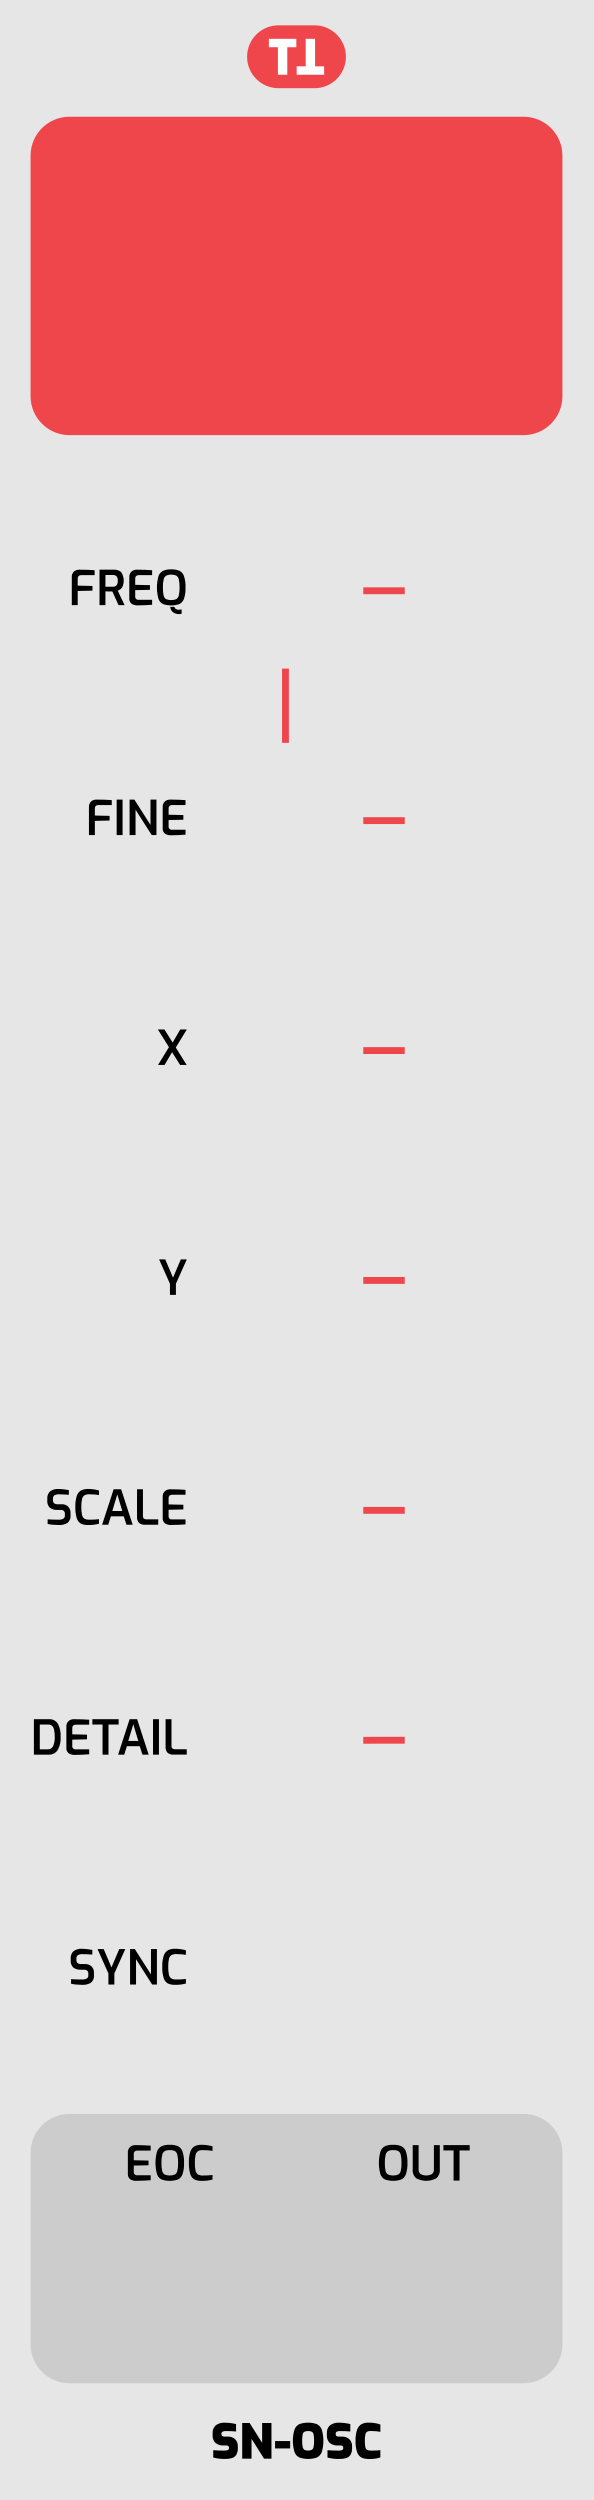
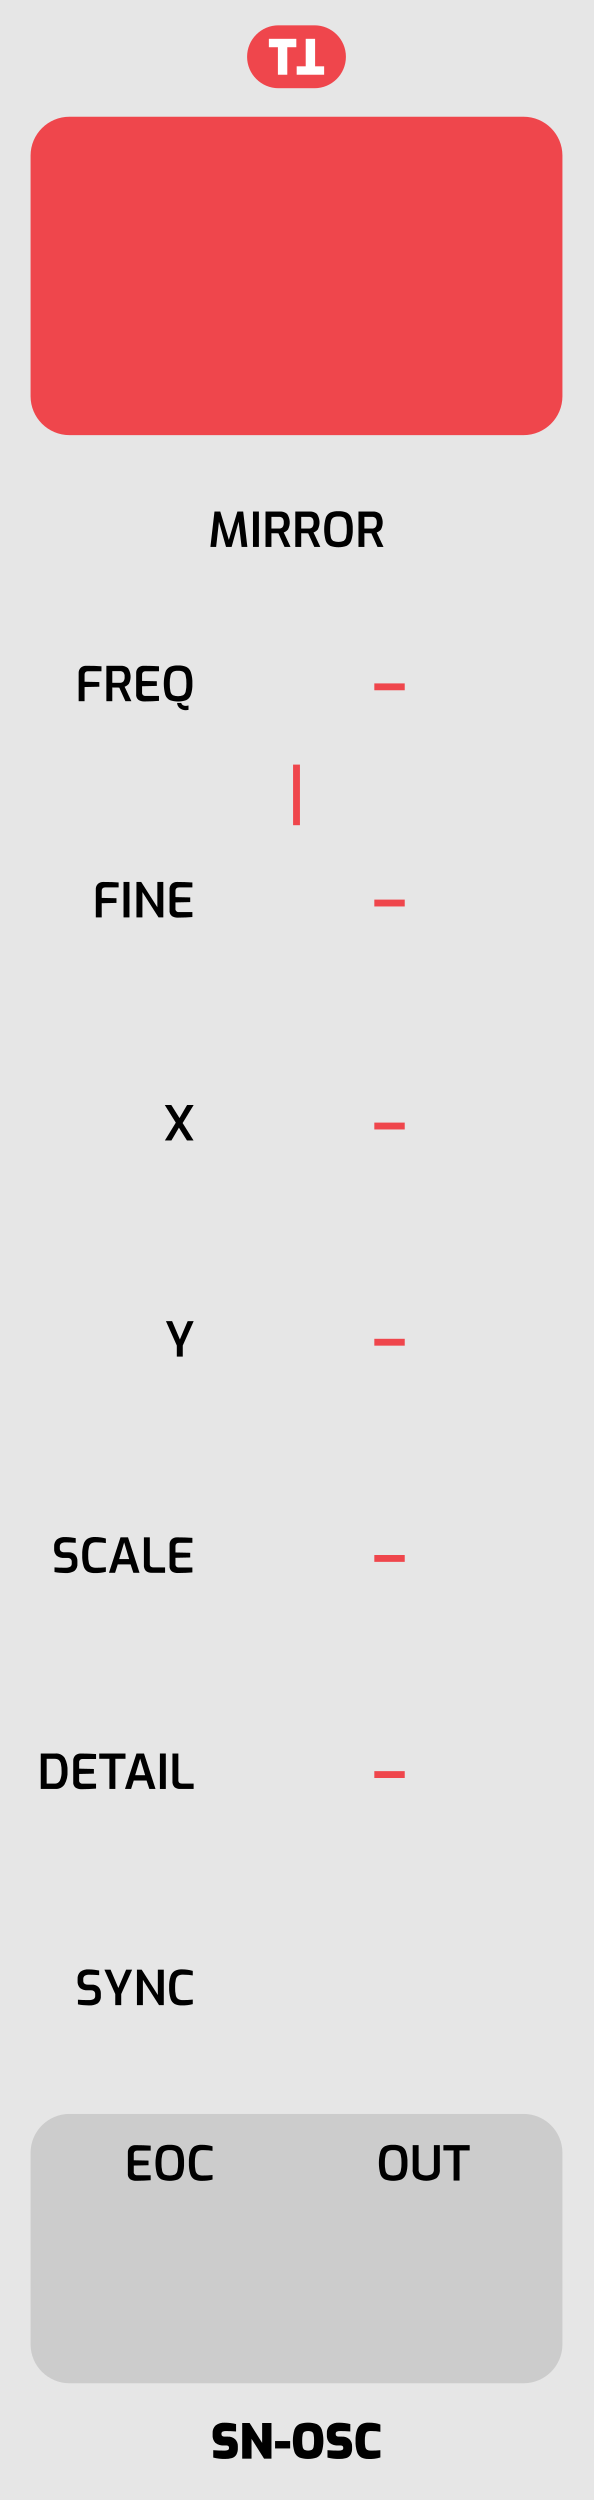
<svg xmlns="http://www.w3.org/2000/svg" width="30.48mm" height="128.499mm" viewBox="0 0 86.4 364.25">
+   <rect x="-0.216" width="86.831" height="364.25" style="fill: #e6e6e6" />
  <g>
-     <rect x="-0.216" width="86.831" height="364.25" style="fill: #e6e6e6" />
+     <path d="M31.069,358.068v-1.077q.7.063,1.603.062a1.285,1.285,0,0,0,.525-.08.284.284,0,0,0,.168-.277v-.084a.27.27,0,0,0-.105-.228.419.419,0,0,0-.259-.08H32.63a1.81,1.81,0,0,1-1.242-.367,1.522,1.522,0,0,1-.41-1.187v-.231a1.42,1.42,0,0,1,.455-1.147,2.021,2.021,0,0,1,1.337-.386,7.057,7.057,0,0,1,1.624.203v1.078q-.784-.063-1.456-.062a1.217,1.217,0,0,0-.504.08.307.307,0,0,0-.168.305v.07q0,.356.455.356h.462a1.45,1.45,0,0,1,1.089.393,1.403,1.403,0,0,1,.381,1.022v.231a1.862,1.862,0,0,1-.224.997,1.132,1.132,0,0,1-.634.483,3.578,3.578,0,0,1-1.053.129A6.59,6.59,0,0,1,31.069,358.068Z" />
+     <path d="M35.289,353.028h1.078l1.827,2.898v-2.898h1.358v5.201H38.475l-1.827-2.897v2.897H35.289Z" />
+     <path d="M40.078,355.661h2.197v1.077H40.078Z" />
+     <path d="M43.63,358.061a1.412,1.412,0,0,1-.717-.784,5.689,5.689,0,0,1,0-3.304,1.415,1.415,0,0,1,.717-.784,3.908,3.908,0,0,1,2.527,0,1.417,1.417,0,0,1,.718.784,5.689,5.689,0,0,1,0,3.304,1.414,1.414,0,0,1-.718.784,3.908,3.908,0,0,1-2.527,0Zm1.807-1.123a.653.653,0,0,0,.252-.417,4.068,4.068,0,0,0,.073-.895,4.325,4.325,0,0,0-.07-.914.597.597,0,0,0-.252-.405,1.417,1.417,0,0,0-1.092,0,.604.604,0,0,0-.252.405,4.325,4.325,0,0,0-.07.914,3.996,3.996,0,0,0,.074.895.653.653,0,0,0,.252.417,1.335,1.335,0,0,0,1.085,0Z" />
+     <path d="M47.714,358.068v-1.077q.7.063,1.603.062a1.285,1.285,0,0,0,.525-.08.284.284,0,0,0,.168-.277v-.084a.27.27,0,0,0-.105-.228.419.419,0,0,0-.259-.08h-.371a1.81,1.81,0,0,1-1.242-.367,1.522,1.522,0,0,1-.41-1.187v-.231a1.42,1.42,0,0,1,.455-1.147,2.021,2.021,0,0,1,1.337-.386,7.057,7.057,0,0,1,1.624.203v1.078q-.784-.063-1.456-.062a1.217,1.217,0,0,0-.504.08.307.307,0,0,0-.168.305v.07q0,.356.455.356h.462a1.45,1.45,0,0,1,1.089.393,1.403,1.403,0,0,1,.381,1.022v.231a1.862,1.862,0,0,1-.224.997,1.132,1.132,0,0,1-.634.483,3.578,3.578,0,0,1-1.053.129A6.59,6.59,0,0,1,47.714,358.068Z" />
+     <path d="M52.66,358.061a1.397,1.397,0,0,1-.634-.791,4.8,4.8,0,0,1-.224-1.659,4.448,4.448,0,0,1,.234-1.62,1.476,1.476,0,0,1,.647-.795,2.197,2.197,0,0,1,1.029-.217,5.359,5.359,0,0,1,1.011.084,3.725,3.725,0,0,1,.697.196v1.057a5.667,5.667,0,0,0-.603-.084q-.371-.035-.805-.035a1.06,1.06,0,0,0-.519.102.627.627,0,0,0-.255.403,3.861,3.861,0,0,0-.081.924,4.395,4.395,0,0,0,.066.889.653.653,0,0,0,.249.417,1.006,1.006,0,0,0,.553.122,11.489,11.489,0,0,0,1.394-.062v1.057a4.885,4.885,0,0,1-1.708.224A2.296,2.296,0,0,1,52.66,358.061Z" />
+   </g>
+   <g>
+     <rect x="36" y="3.688" width="14.4" height="9.167" rx="4.583" ry="4.583" style="fill: #ef464c" />
    <g>
-       <path d="M31.069,358.068v-1.077q.7.063,1.603.062a1.285,1.285,0,0,0,.525-.08.284.284,0,0,0,.168-.277v-.084a.27.27,0,0,0-.105-.228.419.419,0,0,0-.259-.08H32.63a1.81,1.81,0,0,1-1.242-.367,1.522,1.522,0,0,1-.41-1.187v-.231a1.42,1.42,0,0,1,.455-1.147,2.021,2.021,0,0,1,1.337-.386,7.057,7.057,0,0,1,1.624.203v1.078q-.784-.063-1.456-.062a1.217,1.217,0,0,0-.504.08.307.307,0,0,0-.168.305v.07q0,.356.455.356h.462a1.45,1.45,0,0,1,1.089.393,1.403,1.403,0,0,1,.381,1.022v.231a1.862,1.862,0,0,1-.224.997,1.132,1.132,0,0,1-.634.483,3.578,3.578,0,0,1-1.053.129A6.59,6.59,0,0,1,31.069,358.068Z" />
-       <path d="M35.289,353.028h1.078l1.827,2.898v-2.898h1.358v5.201H38.475l-1.827-2.897v2.897H35.289Z" />
-       <path d="M40.078,355.661h2.197v1.077H40.078Z" />
-       <path d="M43.63,358.061a1.412,1.412,0,0,1-.717-.784,5.689,5.689,0,0,1,0-3.304,1.415,1.415,0,0,1,.717-.784,3.908,3.908,0,0,1,2.527,0,1.417,1.417,0,0,1,.718.784,5.689,5.689,0,0,1,0,3.304,1.414,1.414,0,0,1-.718.784,3.908,3.908,0,0,1-2.527,0Zm1.807-1.123a.653.653,0,0,0,.252-.417,4.068,4.068,0,0,0,.073-.895,4.325,4.325,0,0,0-.07-.914.597.597,0,0,0-.252-.405,1.417,1.417,0,0,0-1.092,0,.604.604,0,0,0-.252.405,4.325,4.325,0,0,0-.07.914,3.996,3.996,0,0,0,.074.895.653.653,0,0,0,.252.417,1.335,1.335,0,0,0,1.085,0Z" />
-       <path d="M47.714,358.068v-1.077q.7.063,1.603.062a1.285,1.285,0,0,0,.525-.08.284.284,0,0,0,.168-.277v-.084a.27.27,0,0,0-.105-.228.419.419,0,0,0-.259-.08h-.371a1.81,1.81,0,0,1-1.242-.367,1.522,1.522,0,0,1-.41-1.187v-.231a1.42,1.42,0,0,1,.455-1.147,2.021,2.021,0,0,1,1.337-.386,7.057,7.057,0,0,1,1.624.203v1.078q-.784-.063-1.456-.062a1.217,1.217,0,0,0-.504.08.307.307,0,0,0-.168.305v.07q0,.356.455.356h.462a1.45,1.45,0,0,1,1.089.393,1.403,1.403,0,0,1,.381,1.022v.231a1.862,1.862,0,0,1-.224.997,1.132,1.132,0,0,1-.634.483,3.578,3.578,0,0,1-1.053.129A6.59,6.59,0,0,1,47.714,358.068Z" />
-       <path d="M52.66,358.061a1.397,1.397,0,0,1-.634-.791,4.8,4.8,0,0,1-.224-1.659,4.448,4.448,0,0,1,.234-1.62,1.476,1.476,0,0,1,.647-.795,2.197,2.197,0,0,1,1.029-.217,5.359,5.359,0,0,1,1.011.084,3.725,3.725,0,0,1,.697.196v1.057a5.667,5.667,0,0,0-.603-.084q-.371-.035-.805-.035a1.06,1.06,0,0,0-.519.102.627.627,0,0,0-.255.403,3.861,3.861,0,0,0-.081.924,4.395,4.395,0,0,0,.066.889.653.653,0,0,0,.249.417,1.006,1.006,0,0,0,.553.122,11.489,11.489,0,0,0,1.394-.062v1.057a4.885,4.885,0,0,1-1.708.224A2.296,2.296,0,0,1,52.66,358.061Z" />
+       <path d="M40.491,6.881H39.174V5.656h4V6.881H41.857v4.007H40.491Z" style="fill: #fff" />
+       <path d="M45.909,9.663h1.317v1.225h-4V9.663H44.543V5.656h1.366Z" style="fill: #fff" />
    </g>
-     <g>
-       <rect x="36" y="3.688" width="14.4" height="9.167" rx="4.583" ry="4.583" style="fill: #ef464c" />
-       <g>
-         <path d="M40.491,6.881H39.174V5.656h4V6.881H41.857v4.007H40.491Z" style="fill: #fff" />
-         <path d="M45.909,9.663h1.317v1.225h-4V9.663H44.543V5.656h1.366Z" style="fill: #fff" />
-       </g>
-     </g>
-     <rect x="4.454" y="17.008" width="77.492" height="46.392" rx="5.669" ry="5.669" style="fill: #ef464c" />
-     <rect x="4.454" y="307.998" width="77.492" height="39.244" rx="5.669" ry="5.669" style="fill: #ccc" />
-     <g>
-       <path d="M10.46,84.13a1.055,1.055,0,0,1,.322-.861,1.181,1.181,0,0,1,.777-.266q1.378,0,2.226.077v.721H11.812a.494.494,0,0,0-.36.126.474.474,0,0,0-.13.357v1.043l2.149.049v.679l-2.149.049v2.065H10.46Z" />
-       <path d="M14.499,83.003H16.6a1.502,1.502,0,0,1,1.043.347,2.223,2.223,0,0,1,.144,2.257,1.309,1.309,0,0,1-.634.448l.994,2.114h-.875l-.896-1.988c-.284,0-.623-.005-1.015-.014v2.002h-.861Zm1.953,2.485a.688.688,0,0,0,.521-.192.99.99,0,0,0,.185-.69.884.884,0,0,0-.185-.651.728.728,0,0,0-.521-.175H15.361v1.708Z" />
-       <path d="M19.193,87.987a.948.948,0,0,1-.353-.875V84.13a1.055,1.055,0,0,1,.322-.861,1.181,1.181,0,0,1,.777-.266q.658,0,1.134.021t1.092.056v.721H20.211a.539.539,0,0,0-.378.123.475.475,0,0,0-.133.368v.917l2.149.049v.679l-2.149.049v.889a.452.452,0,0,0,.504.518h1.96v.721q-.882.078-2.128.091A1.582,1.582,0,0,1,19.193,87.987Z" />
-       <path d="M23.753,88.012a1.312,1.312,0,0,1-.664-.763,6.162,6.162,0,0,1,.003-3.308,1.361,1.361,0,0,1,.669-.78,2.821,2.821,0,0,1,1.183-.206,2.869,2.869,0,0,1,1.193.206,1.343,1.343,0,0,1,.669.777,4.761,4.761,0,0,1,.224,1.663,4.613,4.613,0,0,1-.228,1.648,1.33,1.33,0,0,1-.665.763,3.657,3.657,0,0,1-2.384,0Zm1.929-.717a.824.824,0,0,0,.368-.528,4.54,4.54,0,0,0,.111-1.165,4.65,4.65,0,0,0-.115-1.204.819.819,0,0,0-.367-.532,1.619,1.619,0,0,0-.735-.133,1.535,1.535,0,0,0-.721.137.84.84,0,0,0-.371.532,4.49,4.49,0,0,0-.119,1.201,4.651,4.651,0,0,0,.108,1.169.814.814,0,0,0,.36.525,2.025,2.025,0,0,0,1.48,0ZM25.22,89.206a1.019,1.019,0,0,1-.416-.784h.602a.5.5,0,0,0,.238.322.812.812,0,0,0,.413.105,1.93,1.93,0,0,0,.406-.063v.644a1.668,1.668,0,0,1-.371.049A1.443,1.443,0,0,1,25.22,89.206Z" />
-     </g>
-     <line x1="58.969" y1="86.073" x2="52.929" y2="86.075" style="fill: none;stroke: #ef464c;stroke-miterlimit: 10" />
-     <g>
-       <path d="M12.959,117.627a1.055,1.055,0,0,1,.322-.861,1.18,1.18,0,0,1,.777-.266q1.379,0,2.226.077v.721H14.31a.494.494,0,0,0-.36.126.475.475,0,0,0-.129.357v1.043l2.149.049v.679l-2.149.049v2.065h-.861Z" />
-       <path d="M16.998,116.5H17.86v5.166h-.861Z" />
-       <path d="M18.881,116.5h.693l2.352,3.689V116.5h.868v5.166h-.693l-2.352-3.689v3.689h-.868Z" />
-       <path d="M24.058,121.484a.947.947,0,0,1-.353-.875v-2.982a1.055,1.055,0,0,1,.322-.861,1.18,1.18,0,0,1,.777-.266q.658,0,1.134.021t1.092.056v.721H25.076a.537.537,0,0,0-.378.123.475.475,0,0,0-.133.368v.917l2.149.049v.679l-2.149.049v.889a.452.452,0,0,0,.504.518h1.96v.721q-.882.078-2.128.091A1.579,1.579,0,0,1,24.058,121.484Z" />
-     </g>
-     <line x1="58.97" y1="119.57" x2="52.93" y2="119.571" style="fill: none;stroke: #ef464c;stroke-miterlimit: 10" />
-     <path d="M25.608,152.628l1.589,2.534h-.959l-1.169-1.862-1.092,1.862h-.952l1.589-2.59-1.61-2.576h.952L25.153,151.9l1.106-1.904h.959Z" />
-     <line x1="58.969" y1="153.066" x2="52.929" y2="153.068" style="fill: none;stroke: #ef464c;stroke-miterlimit: 10" />
-     <path d="M24.761,187.041l-1.582-3.549h.896l1.134,2.667,1.134-2.667h.875l-1.589,3.549v1.617h-.868Z" />
-     <line x1="58.97" y1="186.562" x2="52.93" y2="186.564" style="fill: none;stroke: #ef464c;stroke-miterlimit: 10" />
-     <g>
-       <path d="M7.702,222.155a5.802,5.802,0,0,1-.763-.111v-.68q.631.057,1.561.057a1.505,1.505,0,0,0,.711-.134.501.501,0,0,0,.241-.482v-.245a.553.553,0,0,0-.154-.42.638.638,0,0,0-.455-.147H8.361a1.637,1.637,0,0,1-1.103-.321,1.321,1.321,0,0,1-.368-1.043v-.267a1.326,1.326,0,0,1,.406-1.071A1.825,1.825,0,0,1,8.5,216.947a7.173,7.173,0,0,1,.795.049q.43.05.738.112v.679q-.945-.063-1.435-.062a1.227,1.227,0,0,0-.662.144.583.583,0,0,0-.22.528v.175a.554.554,0,0,0,.171.455.811.811,0,0,0,.521.141h.539a1.31,1.31,0,0,1,.99.352,1.294,1.294,0,0,1,.34.935v.329A1.245,1.245,0,0,1,9.83,221.892a2.283,2.283,0,0,1-1.288.305Q8.164,222.197,7.702,222.155Z" />
-       <path d="M11.783,221.991a1.343,1.343,0,0,1-.598-.78,5.14,5.14,0,0,1-.206-1.659,4.8,4.8,0,0,1,.21-1.6,1.395,1.395,0,0,1,.616-.791,2.187,2.187,0,0,1,1.05-.221,5.476,5.476,0,0,1,.843.066,5.601,5.601,0,0,1,.725.157v.665q-.21-.041-.599-.076t-.794-.035a1.436,1.436,0,0,0-.71.144.849.849,0,0,0-.36.535,4.554,4.554,0,0,0-.112,1.169,4.819,4.819,0,0,0,.105,1.169.845.845,0,0,0,.35.539,1.427,1.427,0,0,0,.721.147,11.279,11.279,0,0,0,1.4-.077v.665a5.679,5.679,0,0,1-1.589.189A2.265,2.265,0,0,1,11.783,221.991Z" />
-       <path d="M16.558,216.989H17.65l1.68,5.166h-.903l-.399-1.225H16.159l-.392,1.225h-.889Zm1.26,3.164-.728-2.422-.728,2.422Z" />
-       <path d="M20.257,221.885A1.16,1.16,0,0,1,19.966,221v-4.012h.861V220.86a.495.495,0,0,0,.136.399.576.576,0,0,0,.374.111h1.715v.784H21.121A1.231,1.231,0,0,1,20.257,221.885Z" />
-       <path d="M24.058,221.973a.948.948,0,0,1-.353-.875v-2.982a1.053,1.053,0,0,1,.322-.86,1.178,1.178,0,0,1,.777-.267q.658,0,1.134.021t1.092.056v.721H25.076a.535.535,0,0,0-.378.123.475.475,0,0,0-.133.367v.917l2.149.049v.68l-2.149.049v.889a.452.452,0,0,0,.504.519h1.96v.721q-.882.078-2.128.091A1.583,1.583,0,0,1,24.058,221.973Z" />
-     </g>
-     <line x1="58.969" y1="220.059" x2="52.929" y2="220.061" style="fill: none;stroke: #ef464c;stroke-miterlimit: 10" />
-     <g>
-       <path d="M4.937,250.486H7.073a1.467,1.467,0,0,1,1.361.658,3.734,3.734,0,0,1,.402,1.925A3.459,3.459,0,0,1,8.395,255a1.49,1.49,0,0,1-1.323.651H4.937Zm2.051,4.389a.789.789,0,0,0,.749-.458,3.016,3.016,0,0,0,.238-1.348,4.429,4.429,0,0,0-.105-1.092.988.988,0,0,0-.318-.554.913.913,0,0,0-.564-.161h-1.19v3.612Z" />
-       <path d="M10.023,255.469a.947.947,0,0,1-.353-.875v-2.981a1.056,1.056,0,0,1,.322-.861,1.182,1.182,0,0,1,.777-.266q.658,0,1.134.021t1.092.057v.721H11.041a.54.54,0,0,0-.378.122.476.476,0,0,0-.133.368v.917l2.149.049v.679l-2.149.049v.89a.452.452,0,0,0,.504.518h1.96v.721q-.882.078-2.128.092A1.575,1.575,0,0,1,10.023,255.469Z" />
-       <path d="M14.941,251.262H13.456v-.776h3.829v.776H15.808v4.39h-.868Z" />
-       <path d="M18.888,250.486H19.98l1.68,5.166h-.903l-.399-1.226H18.489l-.392,1.226h-.889Zm1.26,3.164-.728-2.422-.728,2.422Z" />
-       <path d="M22.297,250.486h.861v5.166h-.861Z" />
-       <path d="M24.415,255.382a1.161,1.161,0,0,1-.29-.886v-4.011h.861v3.871a.491.491,0,0,0,.136.398.57.57,0,0,0,.374.112h1.715v.784H25.28A1.231,1.231,0,0,1,24.415,255.382Z" />
-     </g>
-     <line x1="58.969" y1="253.555" x2="52.929" y2="253.557" style="fill: none;stroke: #ef464c;stroke-miterlimit: 10" />
-     <g>
-       <path d="M11.118,289.148a5.802,5.802,0,0,1-.763-.111v-.68q.631.057,1.561.057a1.505,1.505,0,0,0,.711-.134.501.501,0,0,0,.241-.482v-.245a.553.553,0,0,0-.154-.42.638.638,0,0,0-.455-.147h-.483a1.637,1.637,0,0,1-1.103-.321,1.321,1.321,0,0,1-.368-1.043v-.267a1.326,1.326,0,0,1,.406-1.071,1.825,1.825,0,0,1,1.204-.343,7.173,7.173,0,0,1,.795.049q.43.05.738.112v.679q-.945-.063-1.435-.062a1.227,1.227,0,0,0-.662.144.583.583,0,0,0-.22.528v.175a.554.554,0,0,0,.171.455.811.811,0,0,0,.521.141h.539a1.31,1.31,0,0,1,.99.352,1.294,1.294,0,0,1,.34.935v.329a1.245,1.245,0,0,1-.448,1.109,2.283,2.283,0,0,1-1.288.305Q11.58,289.19,11.118,289.148Z" />
-       <path d="M15.794,287.531l-1.582-3.549h.896l1.134,2.667,1.134-2.667h.875l-1.589,3.549v1.617h-.868Z" />
-       <path d="M18.951,283.982h.693l2.352,3.689v-3.689h.868v5.166h-.693L19.82,285.459v3.688h-.868Z" />
-       <path d="M24.446,288.984a1.343,1.343,0,0,1-.598-.78,5.14,5.14,0,0,1-.206-1.659,4.8,4.8,0,0,1,.21-1.6,1.395,1.395,0,0,1,.616-.791,2.187,2.187,0,0,1,1.05-.221,5.476,5.476,0,0,1,.843.066,5.601,5.601,0,0,1,.725.157v.665q-.21-.041-.599-.076t-.794-.035a1.436,1.436,0,0,0-.71.144.849.849,0,0,0-.36.535,4.554,4.554,0,0,0-.112,1.169,4.819,4.819,0,0,0,.105,1.169.845.845,0,0,0,.35.539,1.427,1.427,0,0,0,.721.147,11.279,11.279,0,0,0,1.4-.077v.665a5.679,5.679,0,0,1-1.589.189A2.265,2.265,0,0,1,24.446,288.984Z" />
-     </g>
-     <g>
-       <path d="M56.091,317.551a1.316,1.316,0,0,1-.665-.763,6.169,6.169,0,0,1,.003-3.308,1.359,1.359,0,0,1,.668-.78,2.823,2.823,0,0,1,1.183-.207,2.87,2.87,0,0,1,1.193.207,1.344,1.344,0,0,1,.668.776,4.763,4.763,0,0,1,.224,1.663,4.617,4.617,0,0,1-.228,1.648,1.335,1.335,0,0,1-.665.763,3.665,3.665,0,0,1-2.384,0Zm1.929-.718a.822.822,0,0,0,.368-.528,4.531,4.531,0,0,0,.112-1.165,4.667,4.667,0,0,0-.115-1.204.818.818,0,0,0-.368-.532,1.611,1.611,0,0,0-.735-.133,1.53,1.53,0,0,0-.721.137.84.84,0,0,0-.371.531A4.492,4.492,0,0,0,56.07,315.14a4.624,4.624,0,0,0,.109,1.169.811.811,0,0,0,.36.524,2.019,2.019,0,0,0,1.48,0Z" />
-       <path d="M60.638,317.376a1.517,1.517,0,0,1-.507-1.312v-3.522h.861v3.522a.808.808,0,0,0,.28.696,1.787,1.787,0,0,0,1.666,0,.809.809,0,0,0,.28-.696v-3.522h.861v3.522a1.517,1.517,0,0,1-.507,1.312,3.112,3.112,0,0,1-2.933,0Z" />
-       <path d="M66.087,313.32H64.603v-.777H68.432v.777H66.955v4.389h-.868Z" />
-     </g>
-     <g>
-       <path d="M18.982,317.527a.947.947,0,0,1-.353-.875V313.67a1.056,1.056,0,0,1,.322-.861,1.182,1.182,0,0,1,.777-.266q.658,0,1.134.021t1.092.057v.721H20.001a.54.54,0,0,0-.378.122.476.476,0,0,0-.133.368v.917l2.149.049v.679l-2.149.049v.89a.452.452,0,0,0,.504.518h1.96v.721q-.882.078-2.128.092A1.575,1.575,0,0,1,18.982,317.527Z" />
-       <path d="M23.542,317.551a1.313,1.313,0,0,1-.665-.763,6.169,6.169,0,0,1,.003-3.308,1.362,1.362,0,0,1,.668-.78,2.824,2.824,0,0,1,1.183-.206,2.871,2.871,0,0,1,1.193.206,1.343,1.343,0,0,1,.668.777,4.756,4.756,0,0,1,.224,1.662,4.61,4.61,0,0,1-.228,1.648,1.332,1.332,0,0,1-.665.763,3.648,3.648,0,0,1-2.384,0Zm1.929-.717a.825.825,0,0,0,.368-.528,4.54,4.54,0,0,0,.112-1.166,4.677,4.677,0,0,0-.115-1.204.82.82,0,0,0-.368-.532,1.625,1.625,0,0,0-.735-.133,1.542,1.542,0,0,0-.721.137.843.843,0,0,0-.371.532,4.488,4.488,0,0,0-.119,1.2,4.624,4.624,0,0,0,.109,1.169.816.816,0,0,0,.36.525,2.032,2.032,0,0,0,1.48,0Z" />
-       <path d="M28.324,317.544a1.34,1.34,0,0,1-.598-.78,5.14,5.14,0,0,1-.206-1.659,4.808,4.808,0,0,1,.21-1.6,1.402,1.402,0,0,1,.616-.791,2.199,2.199,0,0,1,1.05-.22,5.357,5.357,0,0,1,.843.066,5.442,5.442,0,0,1,.725.157v.665a5.925,5.925,0,0,0-.599-.077q-.388-.035-.794-.035a1.436,1.436,0,0,0-.71.144.852.852,0,0,0-.36.536,4.544,4.544,0,0,0-.112,1.169,4.83,4.83,0,0,0,.105,1.169.85.85,0,0,0,.35.539,1.428,1.428,0,0,0,.721.146,11.093,11.093,0,0,0,1.4-.077v.665a5.676,5.676,0,0,1-1.589.19A2.264,2.264,0,0,1,28.324,317.544Z" />
-     </g>
-     <line x1="41.593" y1="97.411" x2="41.594" y2="108.232" style="fill: none;stroke: #ef464c;stroke-miterlimit: 10" />
+   </g>
+   <rect x="4.454" y="17.008" width="77.492" height="46.392" rx="5.669" ry="5.669" style="fill: #ef464c" />
+   <rect x="4.454" y="307.998" width="77.492" height="39.244" rx="5.669" ry="5.669" style="fill: #ccc" />
+   <g>
+     <path d="M11.46,98.13a1.055,1.055,0,0,1,.322-.861,1.181,1.181,0,0,1,.777-.266q1.378,0,2.226.077v.721H12.812a.494.494,0,0,0-.36.126.474.474,0,0,0-.13.357v1.043l2.149.049v.679l-2.149.049v2.065H11.46Z" />
+     <path d="M15.499,97.003H17.6a1.502,1.502,0,0,1,1.043.347,2.223,2.223,0,0,1,.144,2.257,1.309,1.309,0,0,1-.634.448l.994,2.114h-.875l-.896-1.988c-.284,0-.623-.005-1.015-.014v2.002h-.861Zm1.953,2.485a.688.688,0,0,0,.521-.192.99.99,0,0,0,.185-.69.884.884,0,0,0-.185-.651.728.728,0,0,0-.521-.175H16.361v1.708Z" />
+     <path d="M20.193,101.987a.948.948,0,0,1-.353-.875V98.13a1.055,1.055,0,0,1,.322-.861,1.181,1.181,0,0,1,.777-.266q.658,0,1.134.021t1.092.056v.721H21.211a.539.539,0,0,0-.378.123.475.475,0,0,0-.133.368v.917l2.149.049v.679l-2.149.049v.889a.452.452,0,0,0,.504.518h1.96v.721q-.882.078-2.128.091A1.582,1.582,0,0,1,20.193,101.987Z" />
+     <path d="M24.753,102.012a1.312,1.312,0,0,1-.664-.763,6.162,6.162,0,0,1,.003-3.308,1.361,1.361,0,0,1,.669-.78,2.821,2.821,0,0,1,1.183-.206,2.869,2.869,0,0,1,1.193.206,1.343,1.343,0,0,1,.669.777,4.761,4.761,0,0,1,.224,1.663,4.613,4.613,0,0,1-.228,1.648,1.33,1.33,0,0,1-.665.763,3.657,3.657,0,0,1-2.384,0Zm1.929-.717a.824.824,0,0,0,.368-.528,4.54,4.54,0,0,0,.111-1.165,4.65,4.65,0,0,0-.115-1.204.819.819,0,0,0-.367-.532,1.619,1.619,0,0,0-.735-.133,1.535,1.535,0,0,0-.721.137.84.84,0,0,0-.371.532,4.49,4.49,0,0,0-.119,1.201,4.651,4.651,0,0,0,.108,1.169.814.814,0,0,0,.36.525,2.025,2.025,0,0,0,1.48,0Zm-.462,1.911a1.019,1.019,0,0,1-.416-.784h.602a.5.5,0,0,0,.238.322.812.812,0,0,0,.413.105,1.93,1.93,0,0,0,.406-.063v.644a1.668,1.668,0,0,1-.371.049A1.443,1.443,0,0,1,26.22,103.206Z" />
+   </g>
+   <line x1="58.969" y1="100.073" x2="54.538" y2="100.075" style="fill: none;stroke: #ef464c;stroke-miterlimit: 10" />
+   <g>
+     <path d="M13.959,129.627a1.055,1.055,0,0,1,.322-.861,1.18,1.18,0,0,1,.777-.266q1.379,0,2.226.077v.721H15.31a.494.494,0,0,0-.36.126.475.475,0,0,0-.129.357v1.043l2.149.049v.679l-2.149.049v2.065h-.861Z" />
+     <path d="M17.998,128.5H18.86v5.166h-.861Z" />
+     <path d="M19.881,128.5h.693l2.352,3.689V128.5h.868v5.166h-.693l-2.352-3.689v3.689h-.868Z" />
+     <path d="M25.058,133.484a.947.947,0,0,1-.353-.875v-2.982a1.055,1.055,0,0,1,.322-.861,1.18,1.18,0,0,1,.777-.266q.658,0,1.134.021t1.092.056v.721H26.076a.537.537,0,0,0-.378.123.475.475,0,0,0-.133.368v.917l2.149.049v.679l-2.149.049v.889a.452.452,0,0,0,.504.518h1.96v.721q-.882.078-2.128.091A1.579,1.579,0,0,1,25.058,133.484Z" />
+   </g>
+   <line x1="58.97" y1="131.569" x2="54.538" y2="131.571" style="fill: none;stroke: #ef464c;stroke-miterlimit: 10" />
+   <path d="M26.608,163.628l1.589,2.534h-.959l-1.169-1.862-1.092,1.862h-.952l1.589-2.59-1.61-2.576h.952L26.153,162.9l1.106-1.904h.959Z" />
+   <line x1="58.969" y1="164.066" x2="54.538" y2="164.068" style="fill: none;stroke: #ef464c;stroke-miterlimit: 10" />
+   <path d="M25.761,196.041l-1.582-3.549h.896l1.134,2.667,1.134-2.667h.875l-1.589,3.549v1.617h-.868Z" />
+   <line x1="58.97" y1="195.562" x2="54.538" y2="195.564" style="fill: none;stroke: #ef464c;stroke-miterlimit: 10" />
+   <g>
+     <path d="M8.703,229.155a5.802,5.802,0,0,1-.763-.111v-.68q.631.057,1.561.057a1.505,1.505,0,0,0,.711-.134.501.501,0,0,0,.241-.482v-.245a.553.553,0,0,0-.154-.42.638.638,0,0,0-.455-.147H9.361a1.637,1.637,0,0,1-1.103-.321,1.321,1.321,0,0,1-.368-1.043v-.267a1.326,1.326,0,0,1,.406-1.071A1.825,1.825,0,0,1,9.5,223.947a7.173,7.173,0,0,1,.795.049q.43.05.738.112v.679q-.945-.063-1.435-.062a1.227,1.227,0,0,0-.662.144.583.583,0,0,0-.22.528v.175a.554.554,0,0,0,.171.455.811.811,0,0,0,.521.141h.539a1.31,1.31,0,0,1,.99.352,1.294,1.294,0,0,1,.34.935v.329a1.245,1.245,0,0,1-.448,1.109,2.283,2.283,0,0,1-1.288.305Q9.164,229.197,8.703,229.155Z" />
+     <path d="M12.783,228.991a1.343,1.343,0,0,1-.598-.78,5.14,5.14,0,0,1-.206-1.659,4.8,4.8,0,0,1,.21-1.6,1.395,1.395,0,0,1,.616-.791,2.187,2.187,0,0,1,1.05-.221,5.476,5.476,0,0,1,.843.066,5.601,5.601,0,0,1,.725.157v.665q-.21-.041-.599-.076t-.794-.035a1.436,1.436,0,0,0-.71.144.849.849,0,0,0-.36.535,4.554,4.554,0,0,0-.112,1.169,4.819,4.819,0,0,0,.105,1.169.845.845,0,0,0,.35.539,1.427,1.427,0,0,0,.721.147,11.279,11.279,0,0,0,1.4-.077v.665a5.679,5.679,0,0,1-1.589.189A2.265,2.265,0,0,1,12.783,228.991Z" />
+     <path d="M17.558,223.989H18.65l1.68,5.166h-.903l-.399-1.225H17.159l-.392,1.225h-.889Zm1.26,3.164-.728-2.422-.728,2.422Z" />
+     <path d="M21.257,228.885A1.16,1.16,0,0,1,20.966,228v-4.012h.861V227.86a.495.495,0,0,0,.136.399.576.576,0,0,0,.374.111h1.715v.784H22.121A1.231,1.231,0,0,1,21.257,228.885Z" />
+     <path d="M25.058,228.973a.948.948,0,0,1-.353-.875v-2.982a1.053,1.053,0,0,1,.322-.86,1.178,1.178,0,0,1,.777-.267q.658,0,1.134.021t1.092.056v.721H26.076a.535.535,0,0,0-.378.123.475.475,0,0,0-.133.367v.917l2.149.049v.68l-2.149.049v.889a.452.452,0,0,0,.504.519h1.96v.721q-.882.078-2.128.091A1.583,1.583,0,0,1,25.058,228.973Z" />
+   </g>
+   <line x1="58.969" y1="227.059" x2="54.538" y2="227.06" style="fill: none;stroke: #ef464c;stroke-miterlimit: 10" />
+   <g>
+     <path d="M5.937,255.486H8.073a1.467,1.467,0,0,1,1.361.658,3.734,3.734,0,0,1,.402,1.925A3.459,3.459,0,0,1,9.395,260a1.49,1.49,0,0,1-1.323.651H5.937Zm2.051,4.389a.789.789,0,0,0,.749-.458,3.016,3.016,0,0,0,.238-1.348,4.429,4.429,0,0,0-.105-1.092.988.988,0,0,0-.318-.554.913.913,0,0,0-.564-.161h-1.19v3.612Z" />
+     <path d="M11.023,260.469a.947.947,0,0,1-.353-.875v-2.981a1.056,1.056,0,0,1,.322-.861,1.182,1.182,0,0,1,.777-.266q.658,0,1.134.021t1.092.057v.721H12.041a.54.54,0,0,0-.378.122.476.476,0,0,0-.133.368v.917l2.149.049v.679l-2.149.049v.89a.452.452,0,0,0,.504.518h1.96v.721q-.882.078-2.128.092A1.575,1.575,0,0,1,11.023,260.469Z" />
+     <path d="M15.941,256.262H14.456v-.776h3.829v.776H16.808v4.39h-.868Z" />
+     <path d="M19.888,255.486H20.98l1.68,5.166h-.903l-.399-1.226H19.489l-.392,1.226h-.889Zm1.26,3.164-.728-2.422-.728,2.422Z" />
+     <path d="M23.297,255.486h.861v5.166h-.861Z" />
+     <path d="M25.415,260.382a1.161,1.161,0,0,1-.29-.886v-4.011h.861v3.871a.491.491,0,0,0,.136.398.57.57,0,0,0,.374.112h1.715v.784H26.28A1.231,1.231,0,0,1,25.415,260.382Z" />
+   </g>
+   <line x1="58.969" y1="258.555" x2="54.538" y2="258.557" style="fill: none;stroke: #ef464c;stroke-miterlimit: 10" />
+   <g>
+     <path d="M12.118,292.148a5.802,5.802,0,0,1-.763-.111v-.68q.631.057,1.561.057a1.505,1.505,0,0,0,.711-.134.501.501,0,0,0,.241-.482v-.245a.553.553,0,0,0-.154-.42.638.638,0,0,0-.455-.147h-.483a1.637,1.637,0,0,1-1.103-.321,1.321,1.321,0,0,1-.368-1.043v-.267a1.326,1.326,0,0,1,.406-1.071,1.825,1.825,0,0,1,1.204-.343,7.173,7.173,0,0,1,.795.049q.43.05.738.112v.679q-.945-.063-1.435-.062a1.227,1.227,0,0,0-.662.144.583.583,0,0,0-.22.528v.175a.554.554,0,0,0,.171.455.811.811,0,0,0,.521.141h.539a1.31,1.31,0,0,1,.99.352,1.294,1.294,0,0,1,.34.935v.329a1.245,1.245,0,0,1-.448,1.109,2.283,2.283,0,0,1-1.288.305Q12.58,292.19,12.118,292.148Z" />
+     <path d="M16.794,290.531l-1.582-3.549h.896l1.134,2.667,1.134-2.667h.875l-1.589,3.549v1.617h-.868Z" />
+     <path d="M19.951,286.982h.693l2.352,3.689v-3.689h.868v5.166h-.693L20.82,288.459v3.688h-.868Z" />
+     <path d="M25.446,291.984a1.343,1.343,0,0,1-.598-.78,5.14,5.14,0,0,1-.206-1.659,4.8,4.8,0,0,1,.21-1.6,1.395,1.395,0,0,1,.616-.791,2.187,2.187,0,0,1,1.05-.221,5.476,5.476,0,0,1,.843.066,5.601,5.601,0,0,1,.725.157v.665q-.21-.041-.599-.076t-.794-.035a1.436,1.436,0,0,0-.71.144.849.849,0,0,0-.36.535,4.554,4.554,0,0,0-.112,1.169,4.819,4.819,0,0,0,.105,1.169.845.845,0,0,0,.35.539,1.427,1.427,0,0,0,.721.147,11.279,11.279,0,0,0,1.4-.077v.665a5.679,5.679,0,0,1-1.589.189A2.265,2.265,0,0,1,25.446,291.984Z" />
+   </g>
+   <g>
+     <path d="M56.091,317.551a1.316,1.316,0,0,1-.665-.763,6.169,6.169,0,0,1,.003-3.308,1.359,1.359,0,0,1,.668-.78,2.823,2.823,0,0,1,1.183-.207,2.87,2.87,0,0,1,1.193.207,1.344,1.344,0,0,1,.668.776,4.763,4.763,0,0,1,.224,1.663,4.617,4.617,0,0,1-.228,1.648,1.335,1.335,0,0,1-.665.763,3.665,3.665,0,0,1-2.384,0Zm1.929-.718a.822.822,0,0,0,.368-.528,4.531,4.531,0,0,0,.112-1.165,4.667,4.667,0,0,0-.115-1.204.818.818,0,0,0-.368-.532,1.611,1.611,0,0,0-.735-.133,1.53,1.53,0,0,0-.721.137.84.84,0,0,0-.371.531A4.492,4.492,0,0,0,56.07,315.14a4.624,4.624,0,0,0,.109,1.169.811.811,0,0,0,.36.524,2.019,2.019,0,0,0,1.48,0Z" />
+     <path d="M60.638,317.376a1.517,1.517,0,0,1-.507-1.312v-3.522h.861v3.522a.808.808,0,0,0,.28.696,1.787,1.787,0,0,0,1.666,0,.809.809,0,0,0,.28-.696v-3.522h.861v3.522a1.517,1.517,0,0,1-.507,1.312,3.112,3.112,0,0,1-2.933,0Z" />
+     <path d="M66.087,313.32H64.603v-.777H68.432v.777H66.955v4.389h-.868Z" />
+   </g>
+   <g>
+     <path d="M18.982,317.527a.947.947,0,0,1-.353-.875V313.67a1.056,1.056,0,0,1,.322-.861,1.182,1.182,0,0,1,.777-.266q.658,0,1.134.021t1.092.057v.721H20.001a.54.54,0,0,0-.378.122.476.476,0,0,0-.133.368v.917l2.149.049v.679l-2.149.049v.89a.452.452,0,0,0,.504.518h1.96v.721q-.882.078-2.128.092A1.575,1.575,0,0,1,18.982,317.527Z" />
+     <path d="M23.542,317.551a1.313,1.313,0,0,1-.665-.763,6.169,6.169,0,0,1,.003-3.308,1.362,1.362,0,0,1,.668-.78,2.824,2.824,0,0,1,1.183-.206,2.871,2.871,0,0,1,1.193.206,1.343,1.343,0,0,1,.668.777,4.756,4.756,0,0,1,.224,1.662,4.61,4.61,0,0,1-.228,1.648,1.332,1.332,0,0,1-.665.763,3.648,3.648,0,0,1-2.384,0Zm1.929-.717a.825.825,0,0,0,.368-.528,4.54,4.54,0,0,0,.112-1.166,4.677,4.677,0,0,0-.115-1.204.82.82,0,0,0-.368-.532,1.625,1.625,0,0,0-.735-.133,1.542,1.542,0,0,0-.721.137.843.843,0,0,0-.371.532,4.488,4.488,0,0,0-.119,1.2,4.624,4.624,0,0,0,.109,1.169.816.816,0,0,0,.36.525,2.032,2.032,0,0,0,1.48,0Z" />
+     <path d="M28.324,317.544a1.34,1.34,0,0,1-.598-.78,5.14,5.14,0,0,1-.206-1.659,4.808,4.808,0,0,1,.21-1.6,1.402,1.402,0,0,1,.616-.791,2.199,2.199,0,0,1,1.05-.22,5.357,5.357,0,0,1,.843.066,5.442,5.442,0,0,1,.725.157v.665a5.925,5.925,0,0,0-.599-.077q-.388-.035-.794-.035a1.436,1.436,0,0,0-.71.144.852.852,0,0,0-.36.536,4.544,4.544,0,0,0-.112,1.169,4.83,4.83,0,0,0,.105,1.169.85.85,0,0,0,.35.539,1.428,1.428,0,0,0,.721.146,11.093,11.093,0,0,0,1.4-.077v.665a5.676,5.676,0,0,1-1.589.19A2.264,2.264,0,0,1,28.324,317.544Z" />
+   </g>
+   <line x1="43.2" y1="111.406" x2="43.202" y2="120.232" style="fill: none;stroke: #ef464c;stroke-miterlimit: 10" />
+   <g>
+     <path d="M35.2,79.693l-.434-3.696-1.022,3.696h-.812L31.902,76.018l-.413,3.675h-.833l.595-5.166h.84l1.253,4.137L34.59,74.527h.84l.609,5.166Z" />
+     <path d="M36.858,74.527H37.72v5.166h-.861Z" />
+     <path d="M38.685,74.527h2.1a1.502,1.502,0,0,1,1.043.347,2.22,2.22,0,0,1,.144,2.257,1.31,1.31,0,0,1-.633.448l.994,2.114h-.875l-.896-1.988q-.427,0-1.015-.014v2.002h-.861Zm1.953,2.485a.69.69,0,0,0,.521-.192.992.992,0,0,0,.185-.69.886.886,0,0,0-.185-.651.73.73,0,0,0-.521-.175H39.546v1.708Z" />
+     <path d="M43.025,74.527h2.1a1.502,1.502,0,0,1,1.043.347,2.22,2.22,0,0,1,.144,2.257,1.31,1.31,0,0,1-.633.448l.994,2.114h-.875l-.896-1.988q-.427,0-1.015-.014v2.002h-.861Zm1.953,2.485a.69.69,0,0,0,.521-.192.992.992,0,0,0,.185-.69.886.886,0,0,0-.185-.651.73.73,0,0,0-.521-.175H43.887v1.708Z" />
+     <path d="M48.121,79.535a1.315,1.315,0,0,1-.665-.763,6.169,6.169,0,0,1,.003-3.308,1.36,1.36,0,0,1,.668-.78,2.823,2.823,0,0,1,1.183-.206,2.87,2.87,0,0,1,1.193.206,1.344,1.344,0,0,1,.668.777,4.759,4.759,0,0,1,.224,1.663,4.613,4.613,0,0,1-.228,1.648,1.333,1.333,0,0,1-.665.763,3.657,3.657,0,0,1-2.384,0Zm1.929-.717a.824.824,0,0,0,.368-.528,4.535,4.535,0,0,0,.112-1.165,4.672,4.672,0,0,0-.115-1.204.819.819,0,0,0-.368-.532,1.618,1.618,0,0,0-.735-.133,1.536,1.536,0,0,0-.721.137.841.841,0,0,0-.371.532A4.49,4.49,0,0,0,48.1,77.124a4.624,4.624,0,0,0,.109,1.169.814.814,0,0,0,.36.525,2.025,2.025,0,0,0,1.48,0Z" />
+     <path d="M52.23,74.527h2.1a1.502,1.502,0,0,1,1.043.347,2.22,2.22,0,0,1,.144,2.257,1.31,1.31,0,0,1-.633.448l.994,2.114h-.875l-.896-1.988q-.427,0-1.015-.014v2.002H52.23Zm1.953,2.485a.69.69,0,0,0,.521-.192A.992.992,0,0,0,54.89,76.13a.886.886,0,0,0-.185-.651.73.73,0,0,0-.521-.175H53.091v1.708Z" />
  </g>
</svg>
